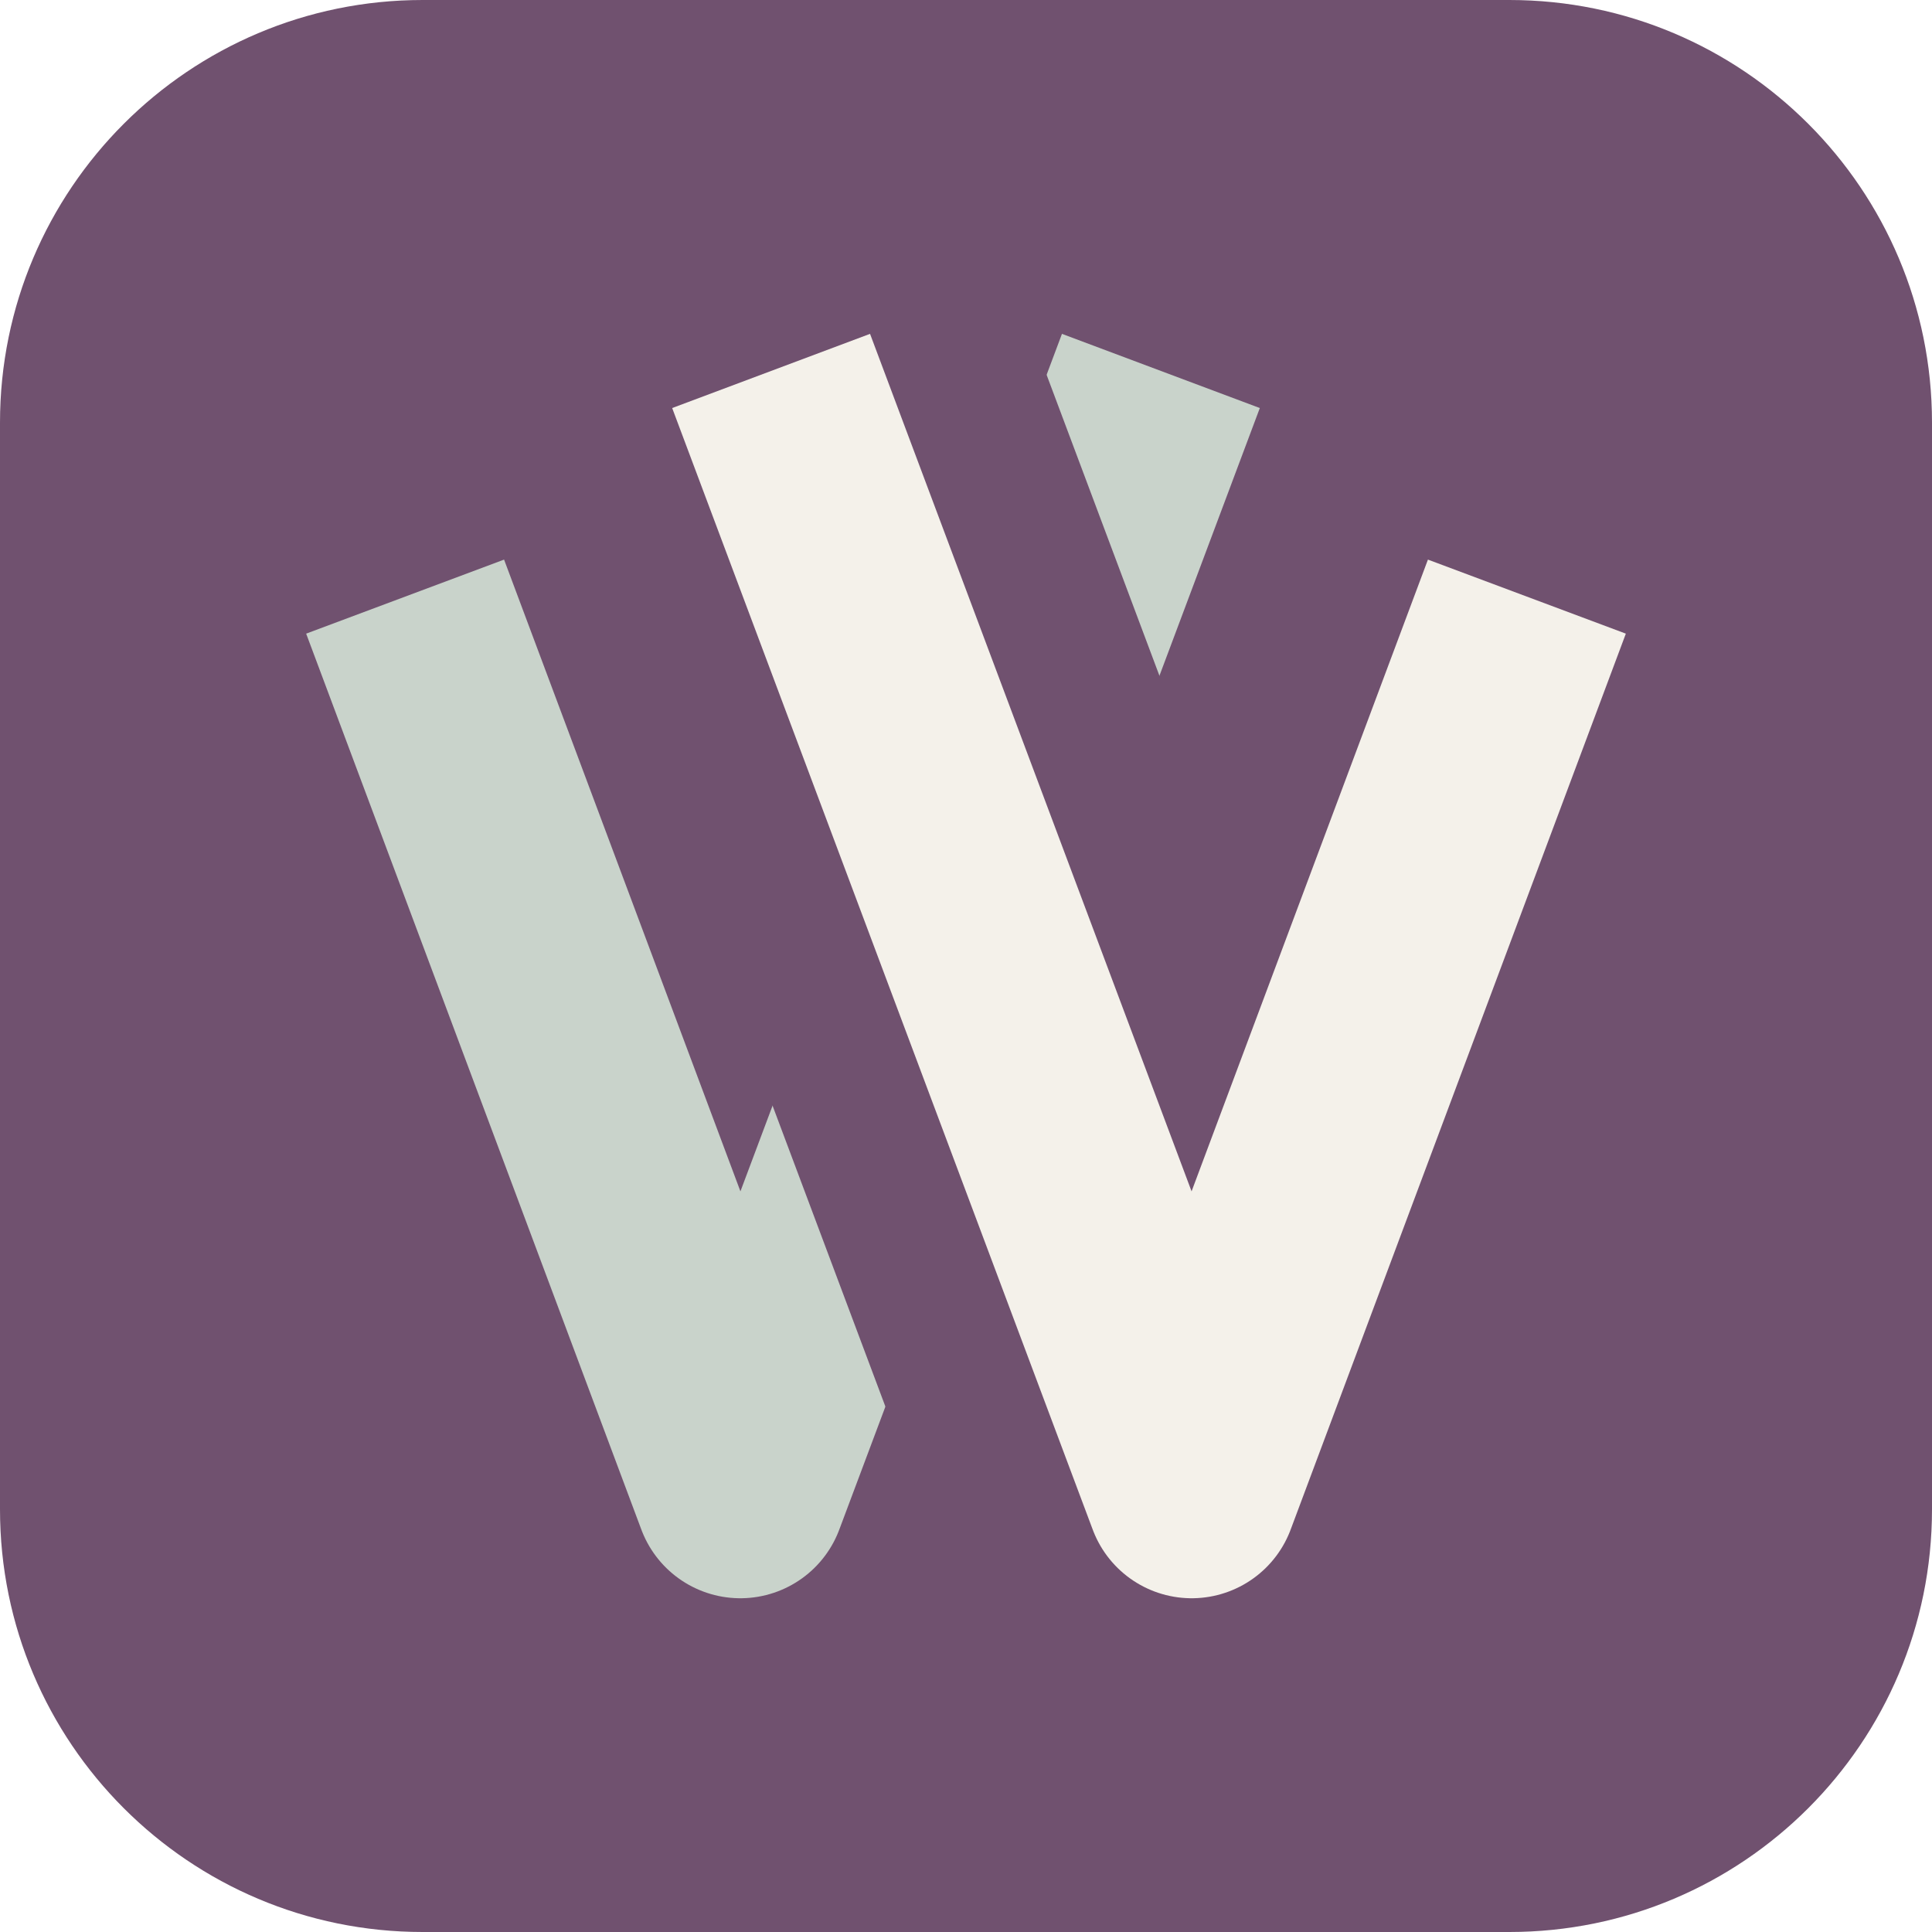
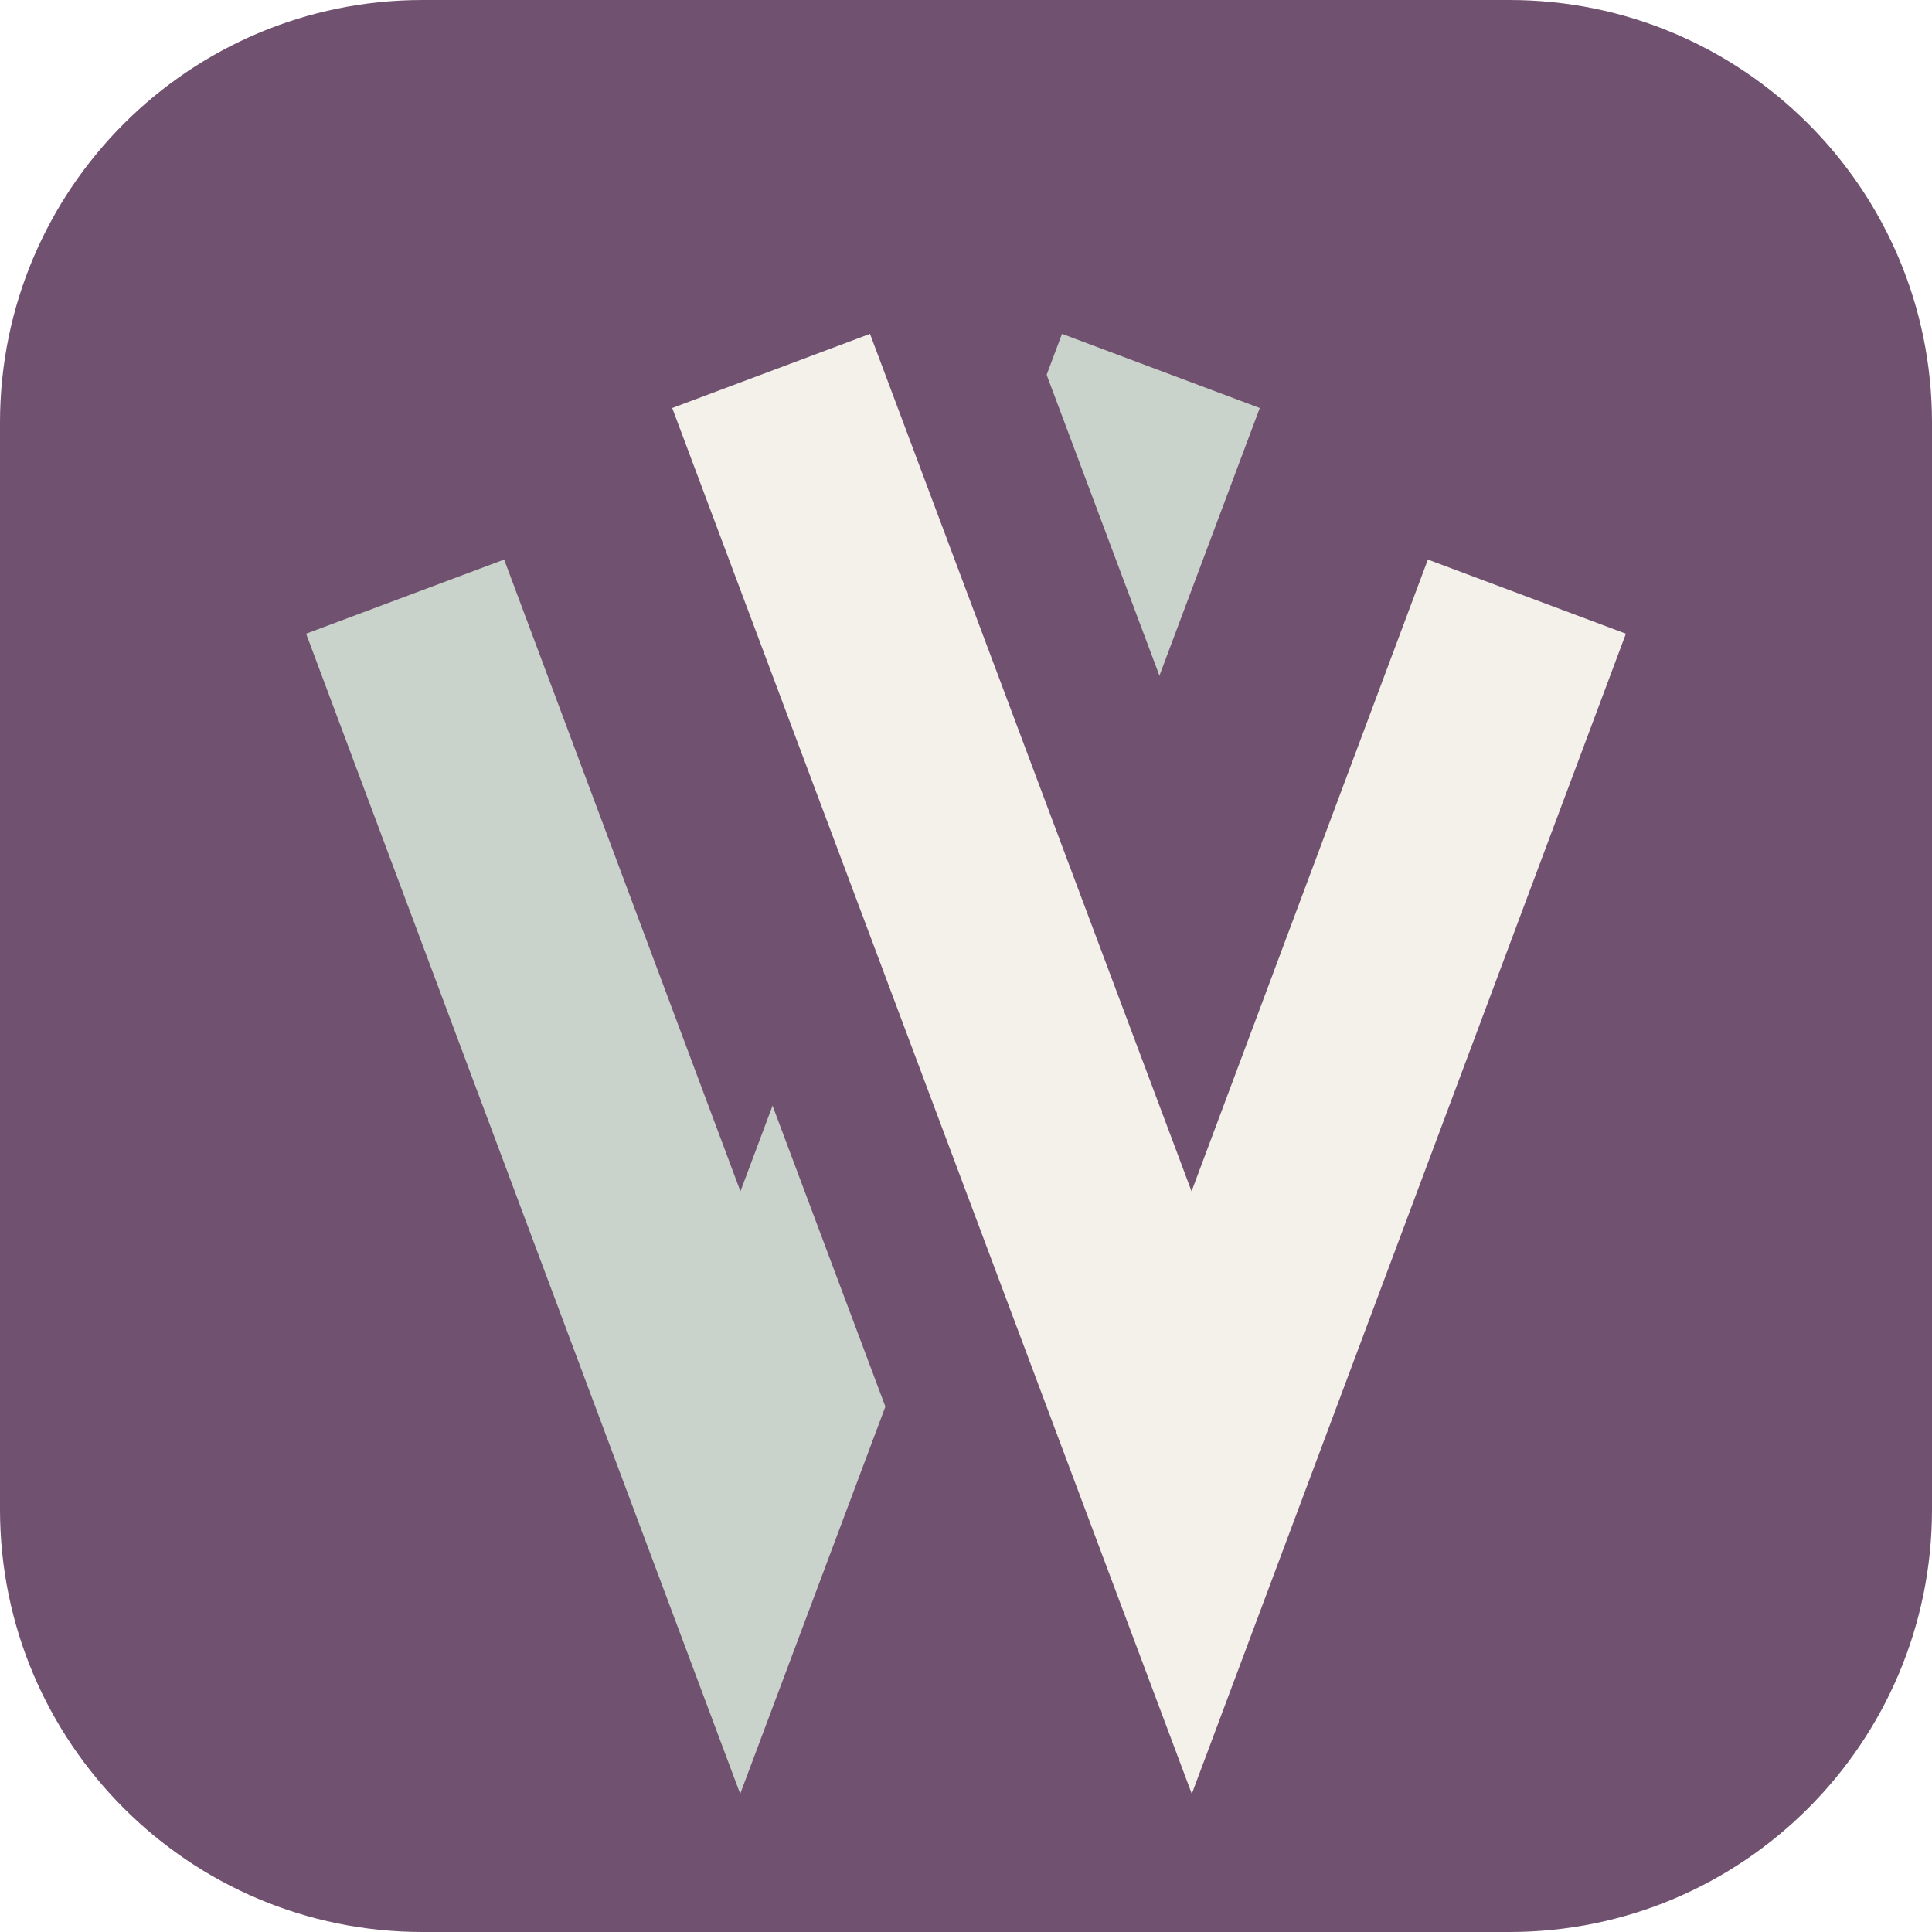
<svg xmlns="http://www.w3.org/2000/svg" width="16" height="16" viewBox="0 0 16 16">
-   <rect width="16" height="16" rx="3.5" fill="#70516F" />
-   <polyline points="3.355,4.941 6.131,12.361 9.614,3.072" fill="none" stroke="#C9D3CB" stroke-width="1.75" stroke-linejoin="round" stroke-linecap="butt" />
-   <polyline points="6.386,3.072 9.869,12.361" fill="none" stroke="#70516F" stroke-width="4.25" stroke-linecap="butt" />
-   <polyline points="6.386,3.072 9.869,12.361 12.645,4.941" fill="none" stroke="#F4F1EA" stroke-width="1.75" stroke-linejoin="round" stroke-linecap="butt" />
+   <defs />
+   <g opacity="1.0" data-layer="tile" data-vixl-id="lyr_26319e73e0983c08">
+     <g transform="translate(8.0 8.0) rotate(0) scale(1 1) translate(-8.0 -8.0)">
+       <rect width="16" height="16" rx="3.5" fill="rgb(112,81,111)" fill-opacity="1.0" stroke="rgb(0,0,0)" stroke-opacity="0.0" stroke-width="1" />
+     </g>
+   </g>
+   <g opacity="1.0" data-layer="under" data-vixl-id="lyr_2b4006649593f1d8">
+     <g transform="translate(4.807 6.1805) rotate(0) scale(1 1) translate(-4.807 -6.1805)">
+       <path d="M2.535 5.248 L6.13 14.856 L10.433 3.379 L8.795 2.765 L6.132 9.866 L4.175 4.634 Z" fill="rgb(201,211,203)" fill-opacity="1.0" />
+     </g>
+   </g>
+   <g opacity="1.0" data-layer="cut" data-vixl-id="lyr_555c37c2daef616f">
+     <g transform="translate(4.9345 6.1805) rotate(0) scale(1 1) translate(-4.9345 -6.1805)">
+       <path d="M4.396 3.818 L7.879 13.107 L11.859 11.615 L8.376 2.326 Z" fill="rgb(112,81,111)" fill-opacity="1.0" />
+     </g>
+   </g>
+   <g opacity="1.0" data-layer="over" data-vixl-id="lyr_7a2d0083b3f8795e">
+     <g transform="translate(6.3225 6.1805) rotate(0) scale(1 1) translate(-6.3225 -6.1805)">
+       <path d="M5.567 3.379 L9.87 14.856 L13.465 5.248 L11.825 4.634 L9.868 9.866 L7.205 2.765 Z" fill="rgb(244,241,234)" fill-opacity="1.0" />
+     </g>
+   </g>
</svg>
